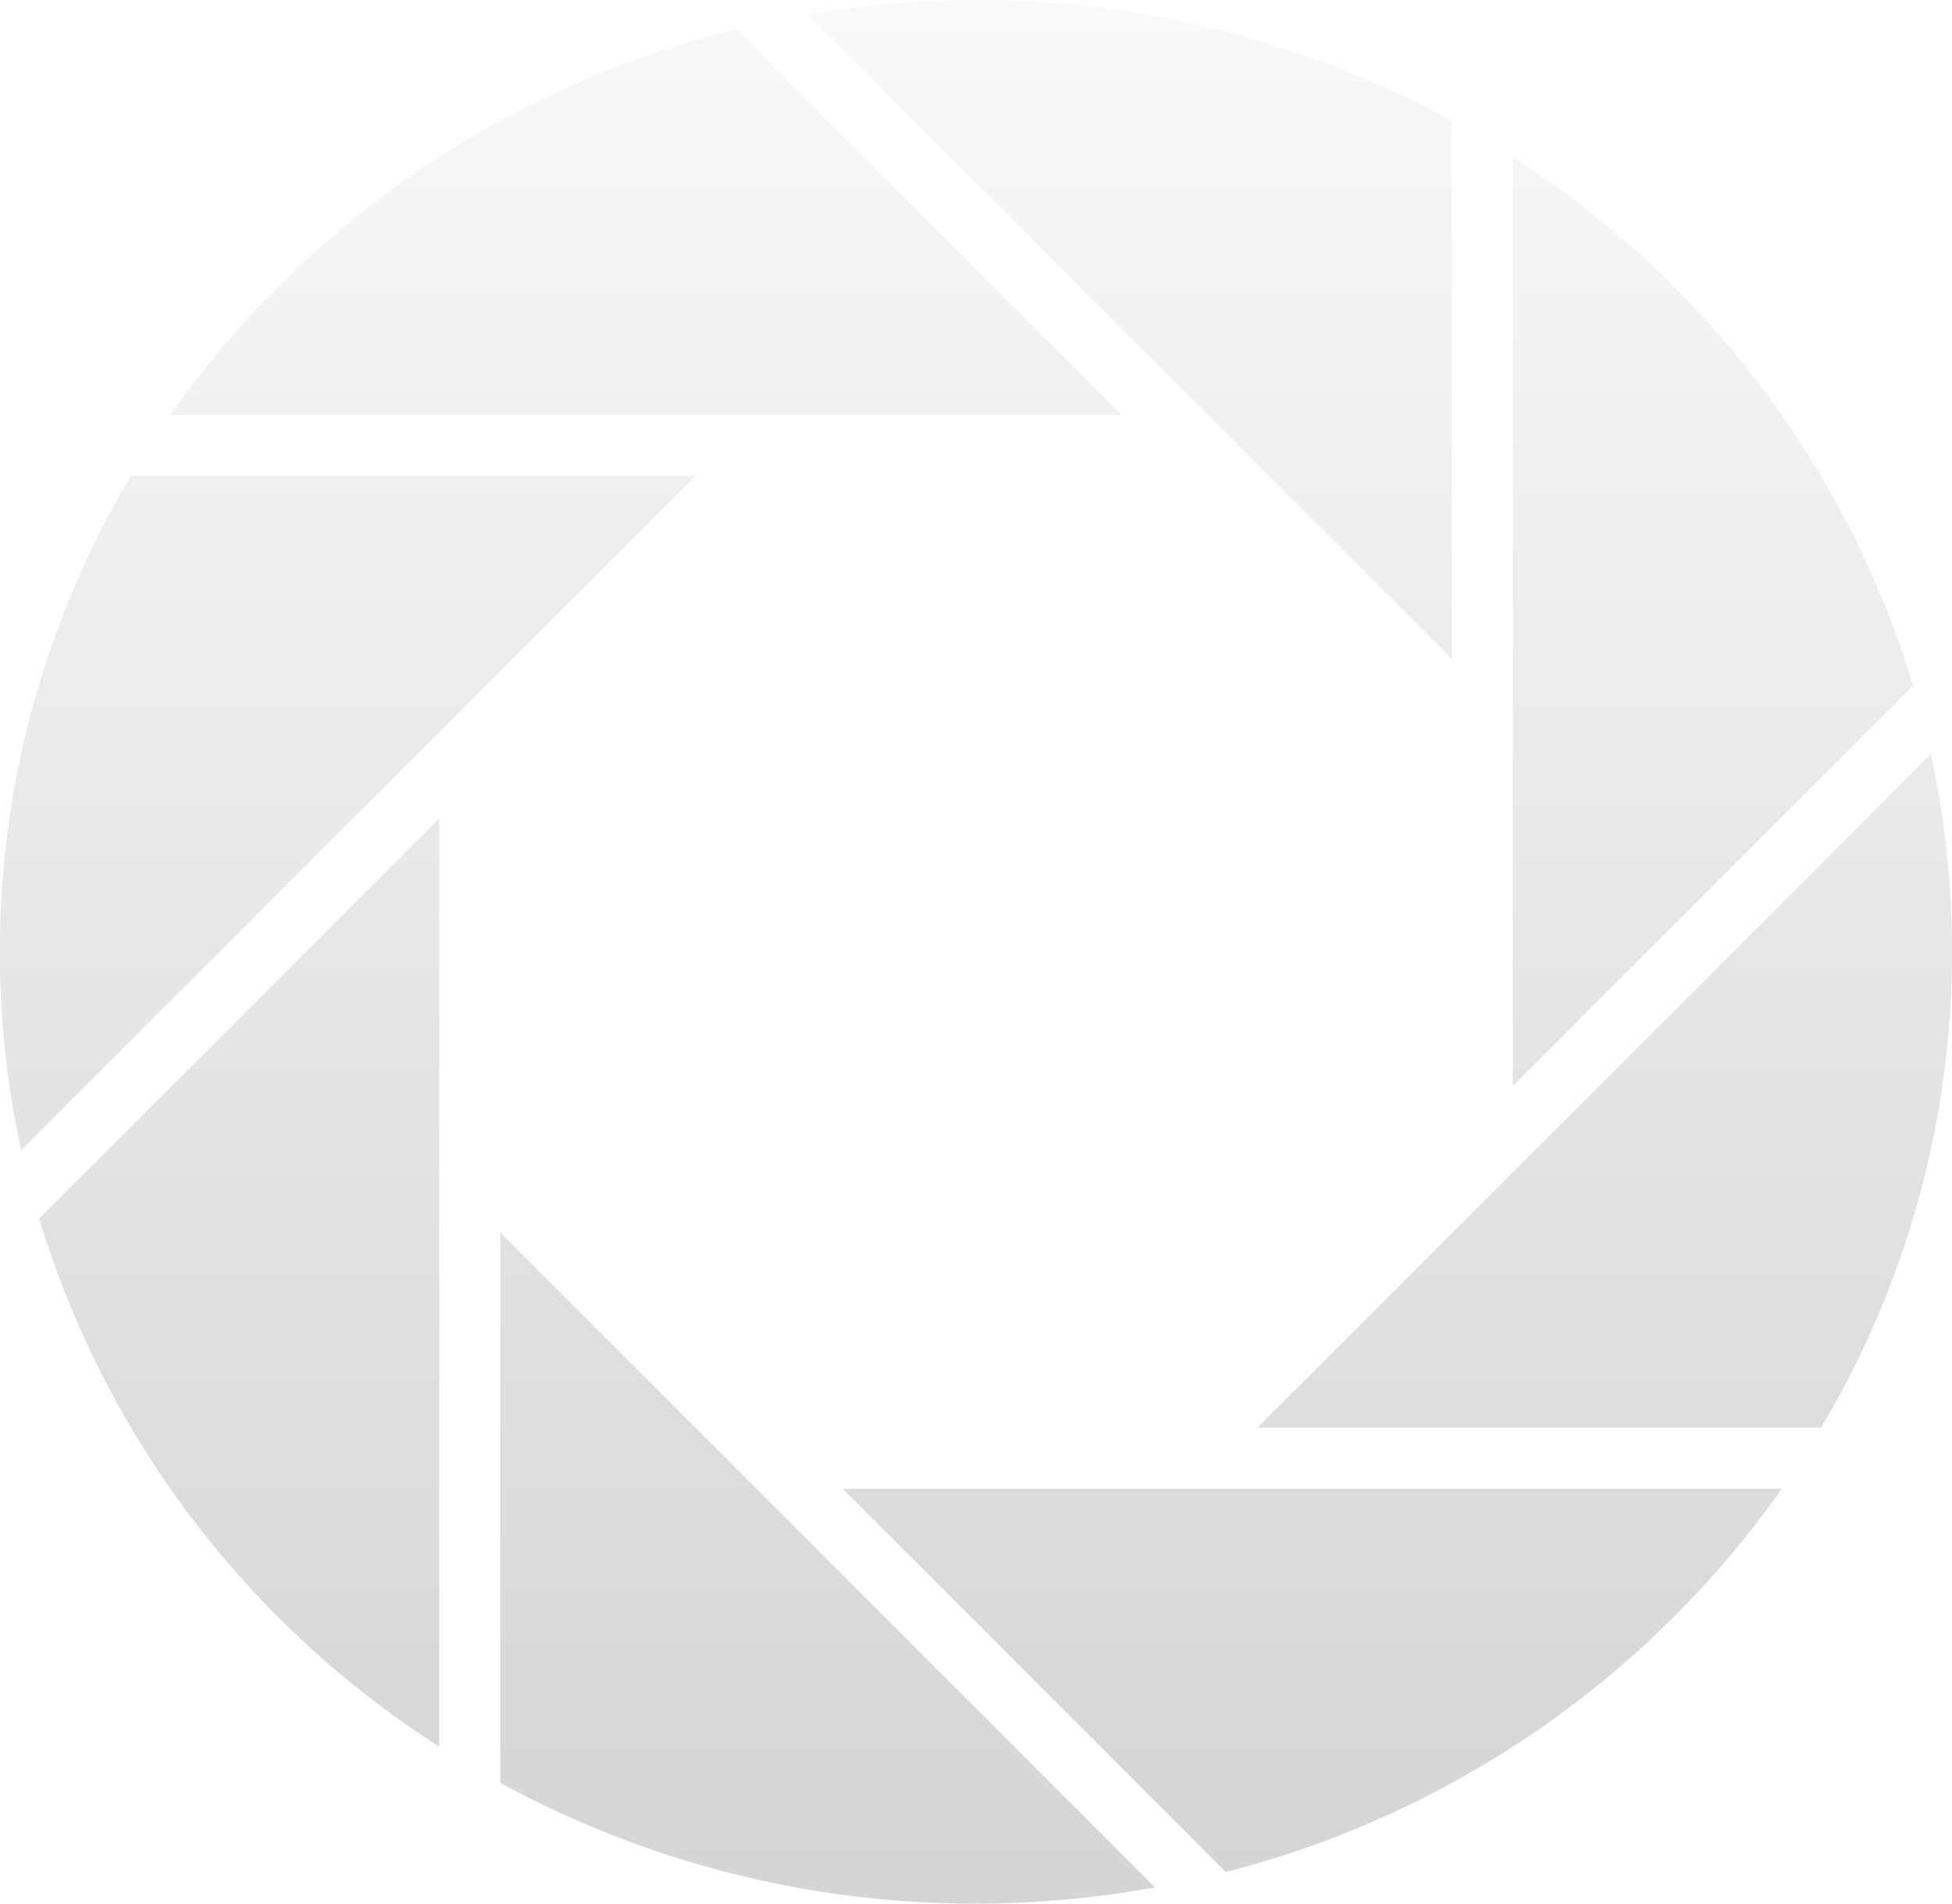
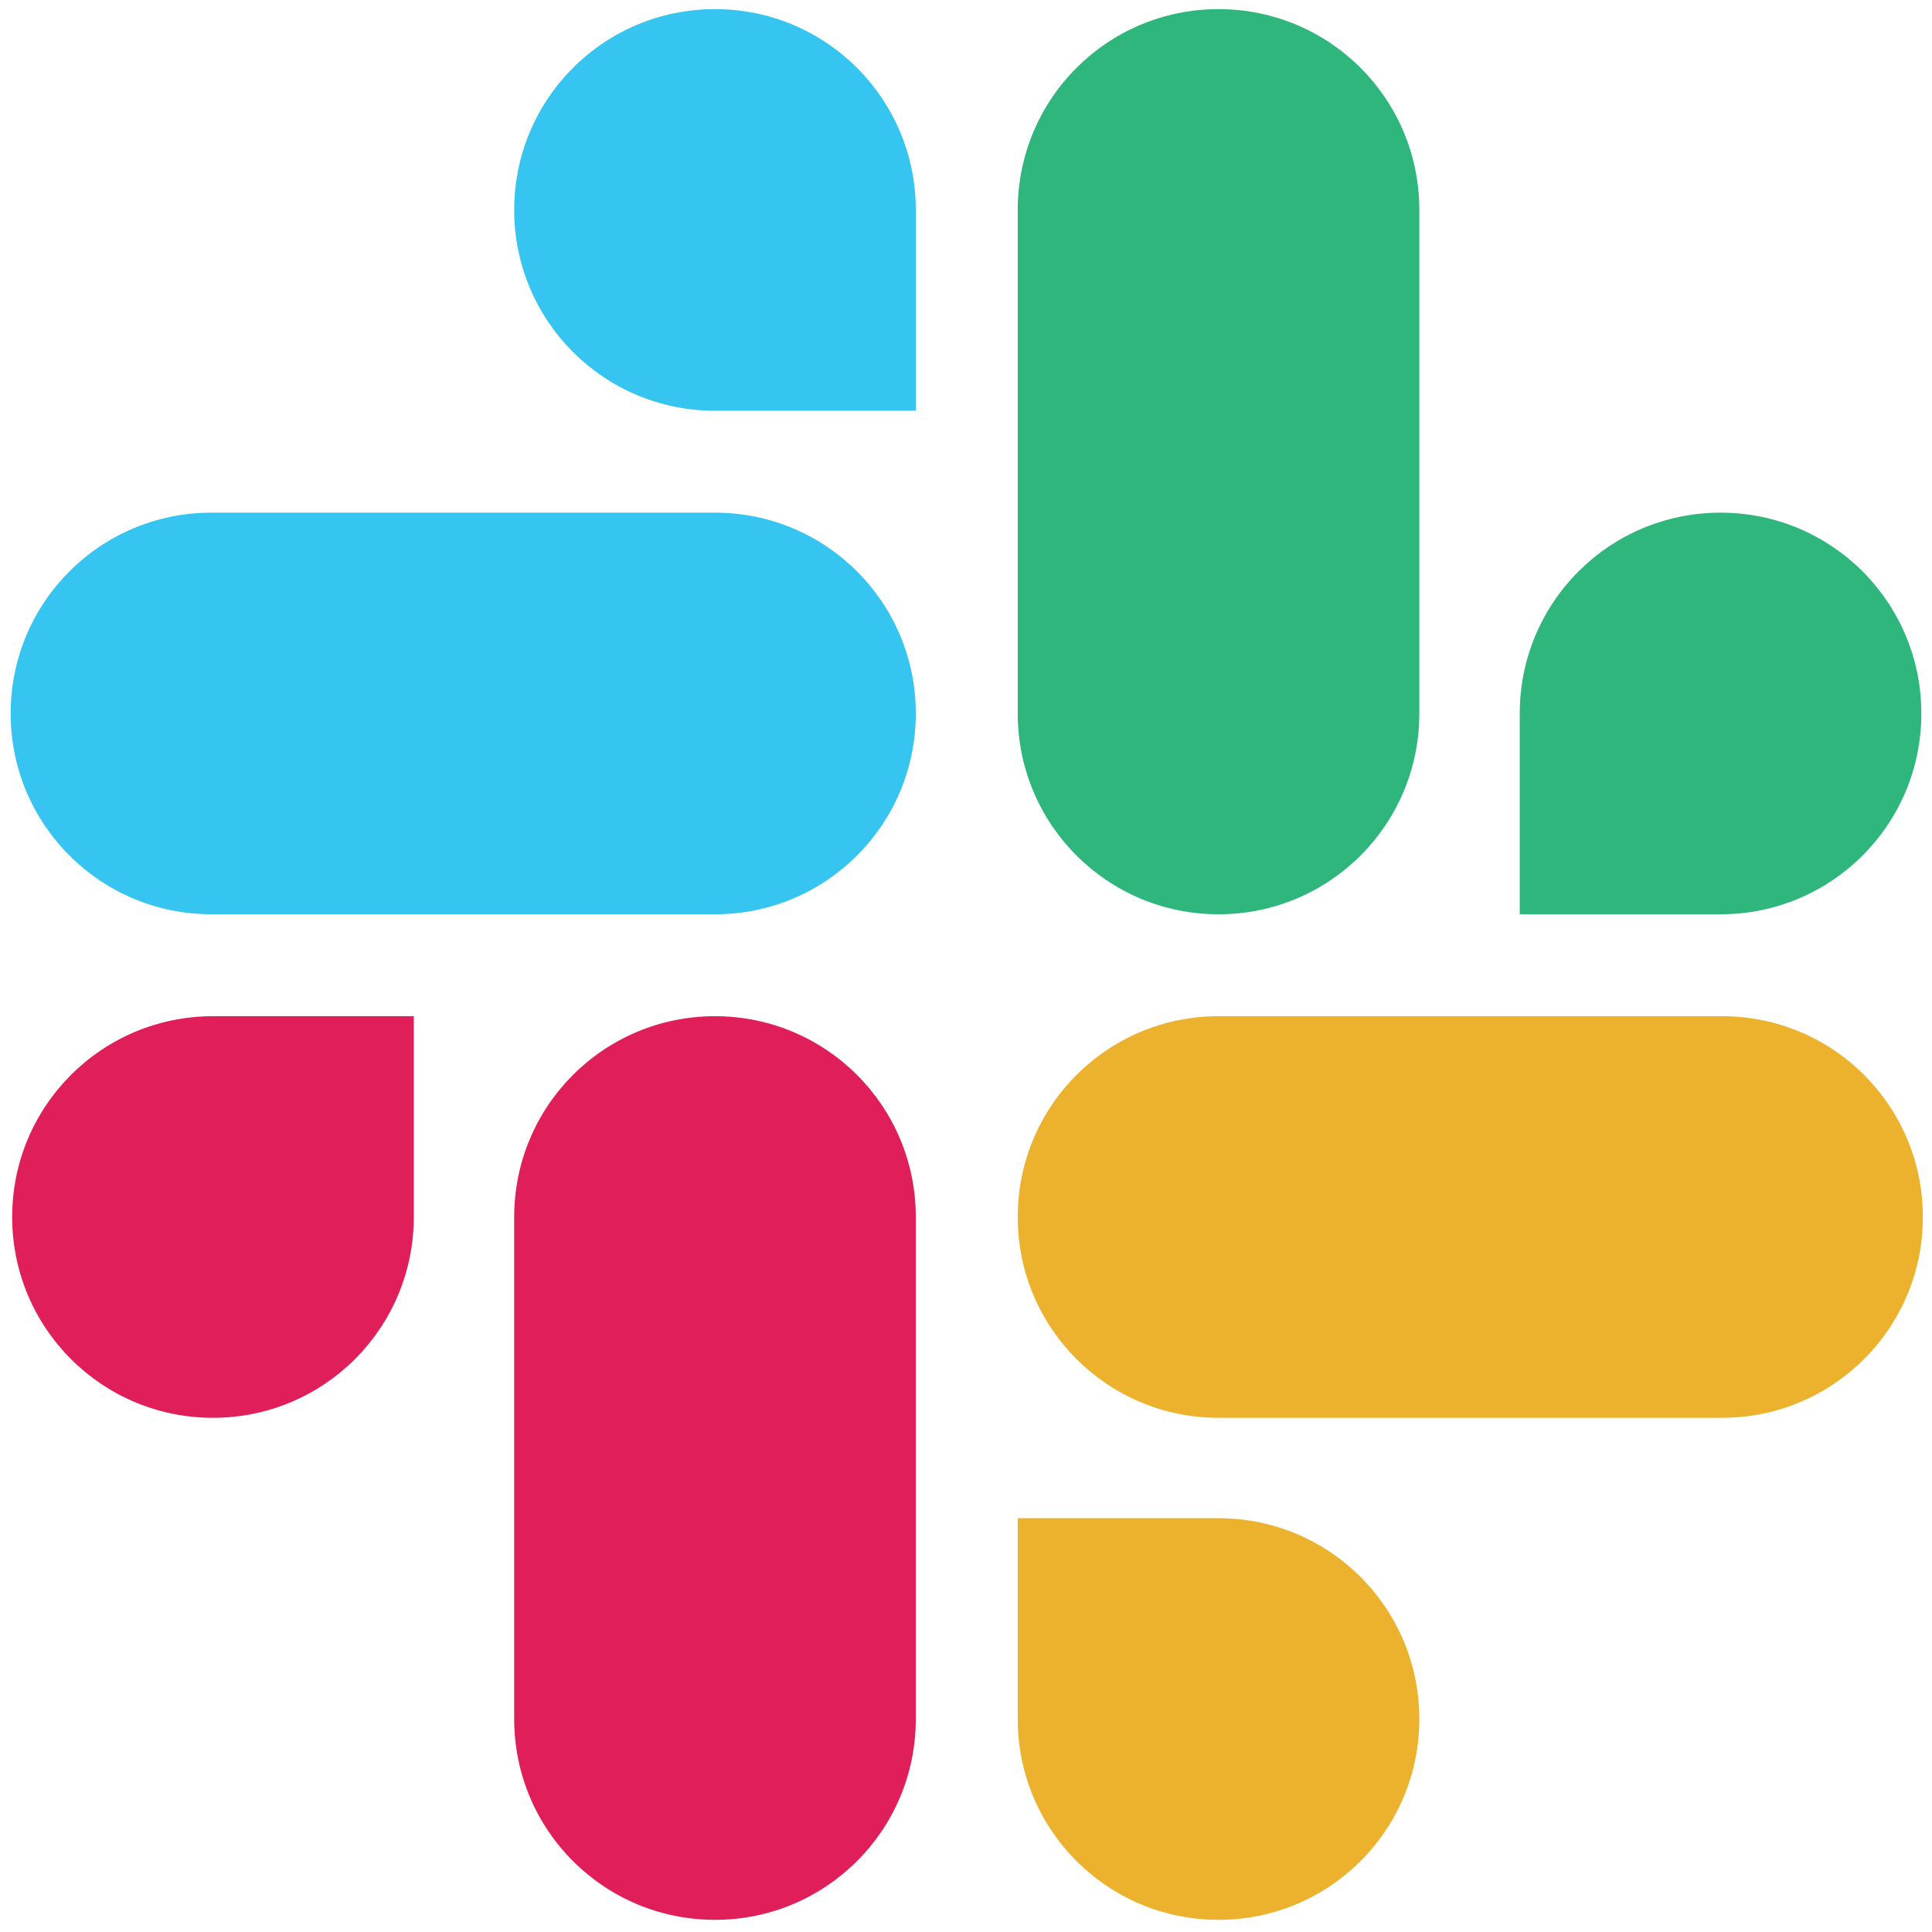
- <svg xmlns="http://www.w3.org/2000/svg" width="160px" height="156px" viewBox="0 0 160 156" version="1.1">
-   <defs>
-     <linearGradient x1="50%" y1="0%" x2="50%" y2="104.172%" id="linearGradient-1">
-       <stop stop-color="#F9F9F9" offset="0%" />
-       <stop stop-color="#D3D3D3" offset="100%" />
-     </linearGradient>
-   </defs>
-   <g id="Widgets-&amp;-Quality-Gate-" stroke="none" stroke-width="1" fill="none" fill-rule="evenodd">
-     <g id="Artboard" transform="translate(-287, -153)" fill="url(#linearGradient-1)" fill-rule="nonzero">
-       <path d="M328,254 L381.67,307.67 C376.83,308.551 371.92,308.996 367,309 C353.375,309.024 339.964,305.619 328,299.1 L328,299.1 L328,254 Z M433.05,275 C422.075,290.553 405.92,301.688 387.48,306.41 L387.48,306.41 L356.07,275 Z M323,220.07 L323,296.13 C307.261,286.077 295.631,270.731 290.21,252.86 L290.21,252.86 L323,220.07 Z M445.27,214.81 C449.365,233.683 446.149,253.406 436.27,270 L436.27,270 L390.07,270 Z M344,192 L323,213 L288.73,247.25 C284.618,228.358 287.835,208.61 297.73,192 L297.73,192 L344,192 Z M411,165.87 C426.756,175.931 438.394,191.297 443.81,209.19 L443.81,209.19 L411,242 Z M367,153 C380.625,152.976 394.036,156.381 406,162.9 L406,162.9 L406,207 L353.18,154.18 C357.745,153.399 362.368,153.004 367,153 Z M347.32,155.39 L378.93,187 L300.95,187 C312.09,171.217 328.558,159.991 347.32,155.39 L347.32,155.39 Z" id="Combined-Shape" />
-     </g>
-   </g>
+ <svg xmlns="http://www.w3.org/2000/svg" width="127" height="127">
+   <path d="M27.2 80c0 7.3-5.9 13.2-13.2 13.2C6.7 93.2.8 87.3.8 80c0-7.3 5.9-13.2 13.2-13.2h13.2V80zm6.6 0c0-7.3 5.9-13.2 13.2-13.2 7.3 0 13.2 5.9 13.2 13.2v33c0 7.3-5.9 13.2-13.2 13.2-7.3 0-13.2-5.9-13.2-13.2V80z" fill="#E01E5A" />
+   <path d="M47 27c-7.3 0-13.2-5.9-13.2-13.2C33.8 6.5 39.7.6 47 .6c7.3 0 13.2 5.9 13.2 13.2V27H47zm0 6.7c7.3 0 13.2 5.9 13.2 13.2 0 7.3-5.9 13.2-13.2 13.2H13.9C6.6 60.1.7 54.2.7 46.9c0-7.3 5.9-13.2 13.2-13.2H47z" fill="#36C5F0" />
+   <path d="M99.9 46.9c0-7.3 5.9-13.2 13.2-13.2 7.3 0 13.2 5.9 13.2 13.2 0 7.3-5.9 13.2-13.2 13.2H99.9V46.9zm-6.6 0c0 7.3-5.9 13.2-13.2 13.2-7.3 0-13.2-5.9-13.2-13.2V13.8C66.9 6.5 72.8.6 80.1.6c7.3 0 13.2 5.9 13.2 13.2v33.1z" fill="#2EB67D" />
+   <path d="M80.1 99.8c7.3 0 13.2 5.9 13.2 13.2 0 7.3-5.9 13.2-13.2 13.2-7.3 0-13.2-5.9-13.2-13.2V99.8h13.2zm0-6.6c-7.3 0-13.2-5.9-13.2-13.2 0-7.3 5.9-13.2 13.2-13.2h33.1c7.3 0 13.2 5.9 13.2 13.2 0 7.3-5.9 13.2-13.2 13.2H80.1z" fill="#ECB22E" />
</svg>
